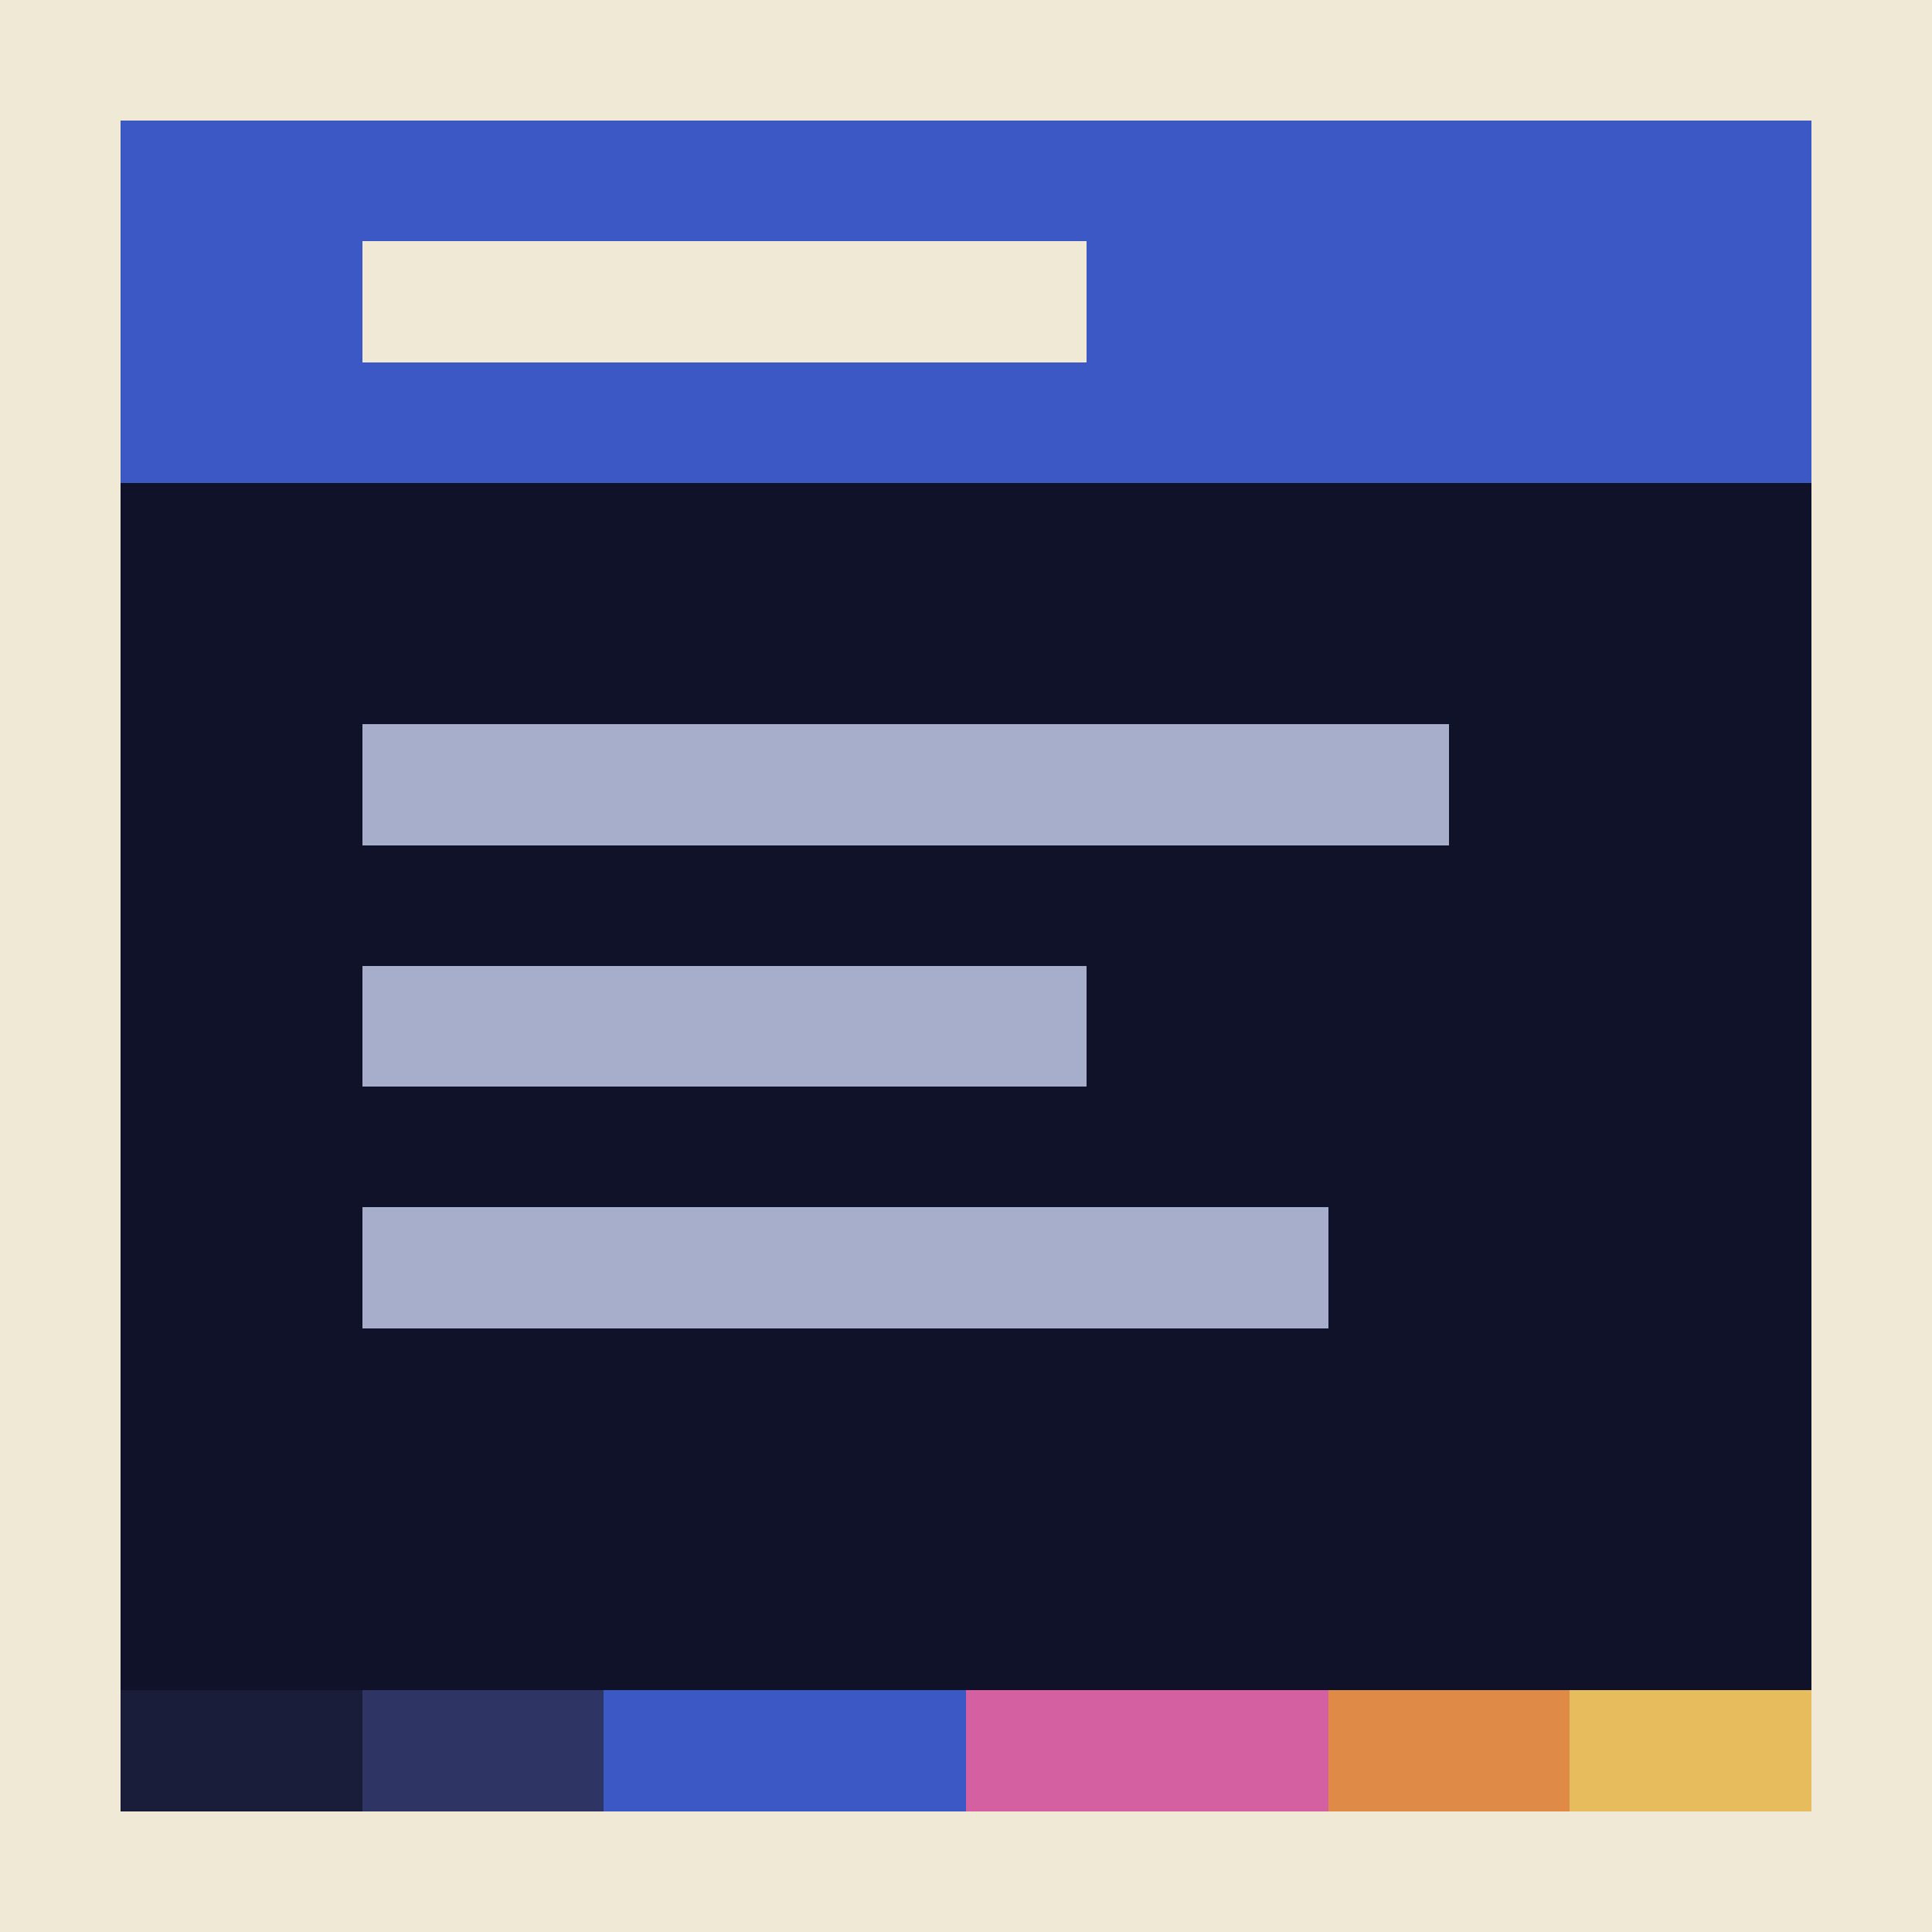
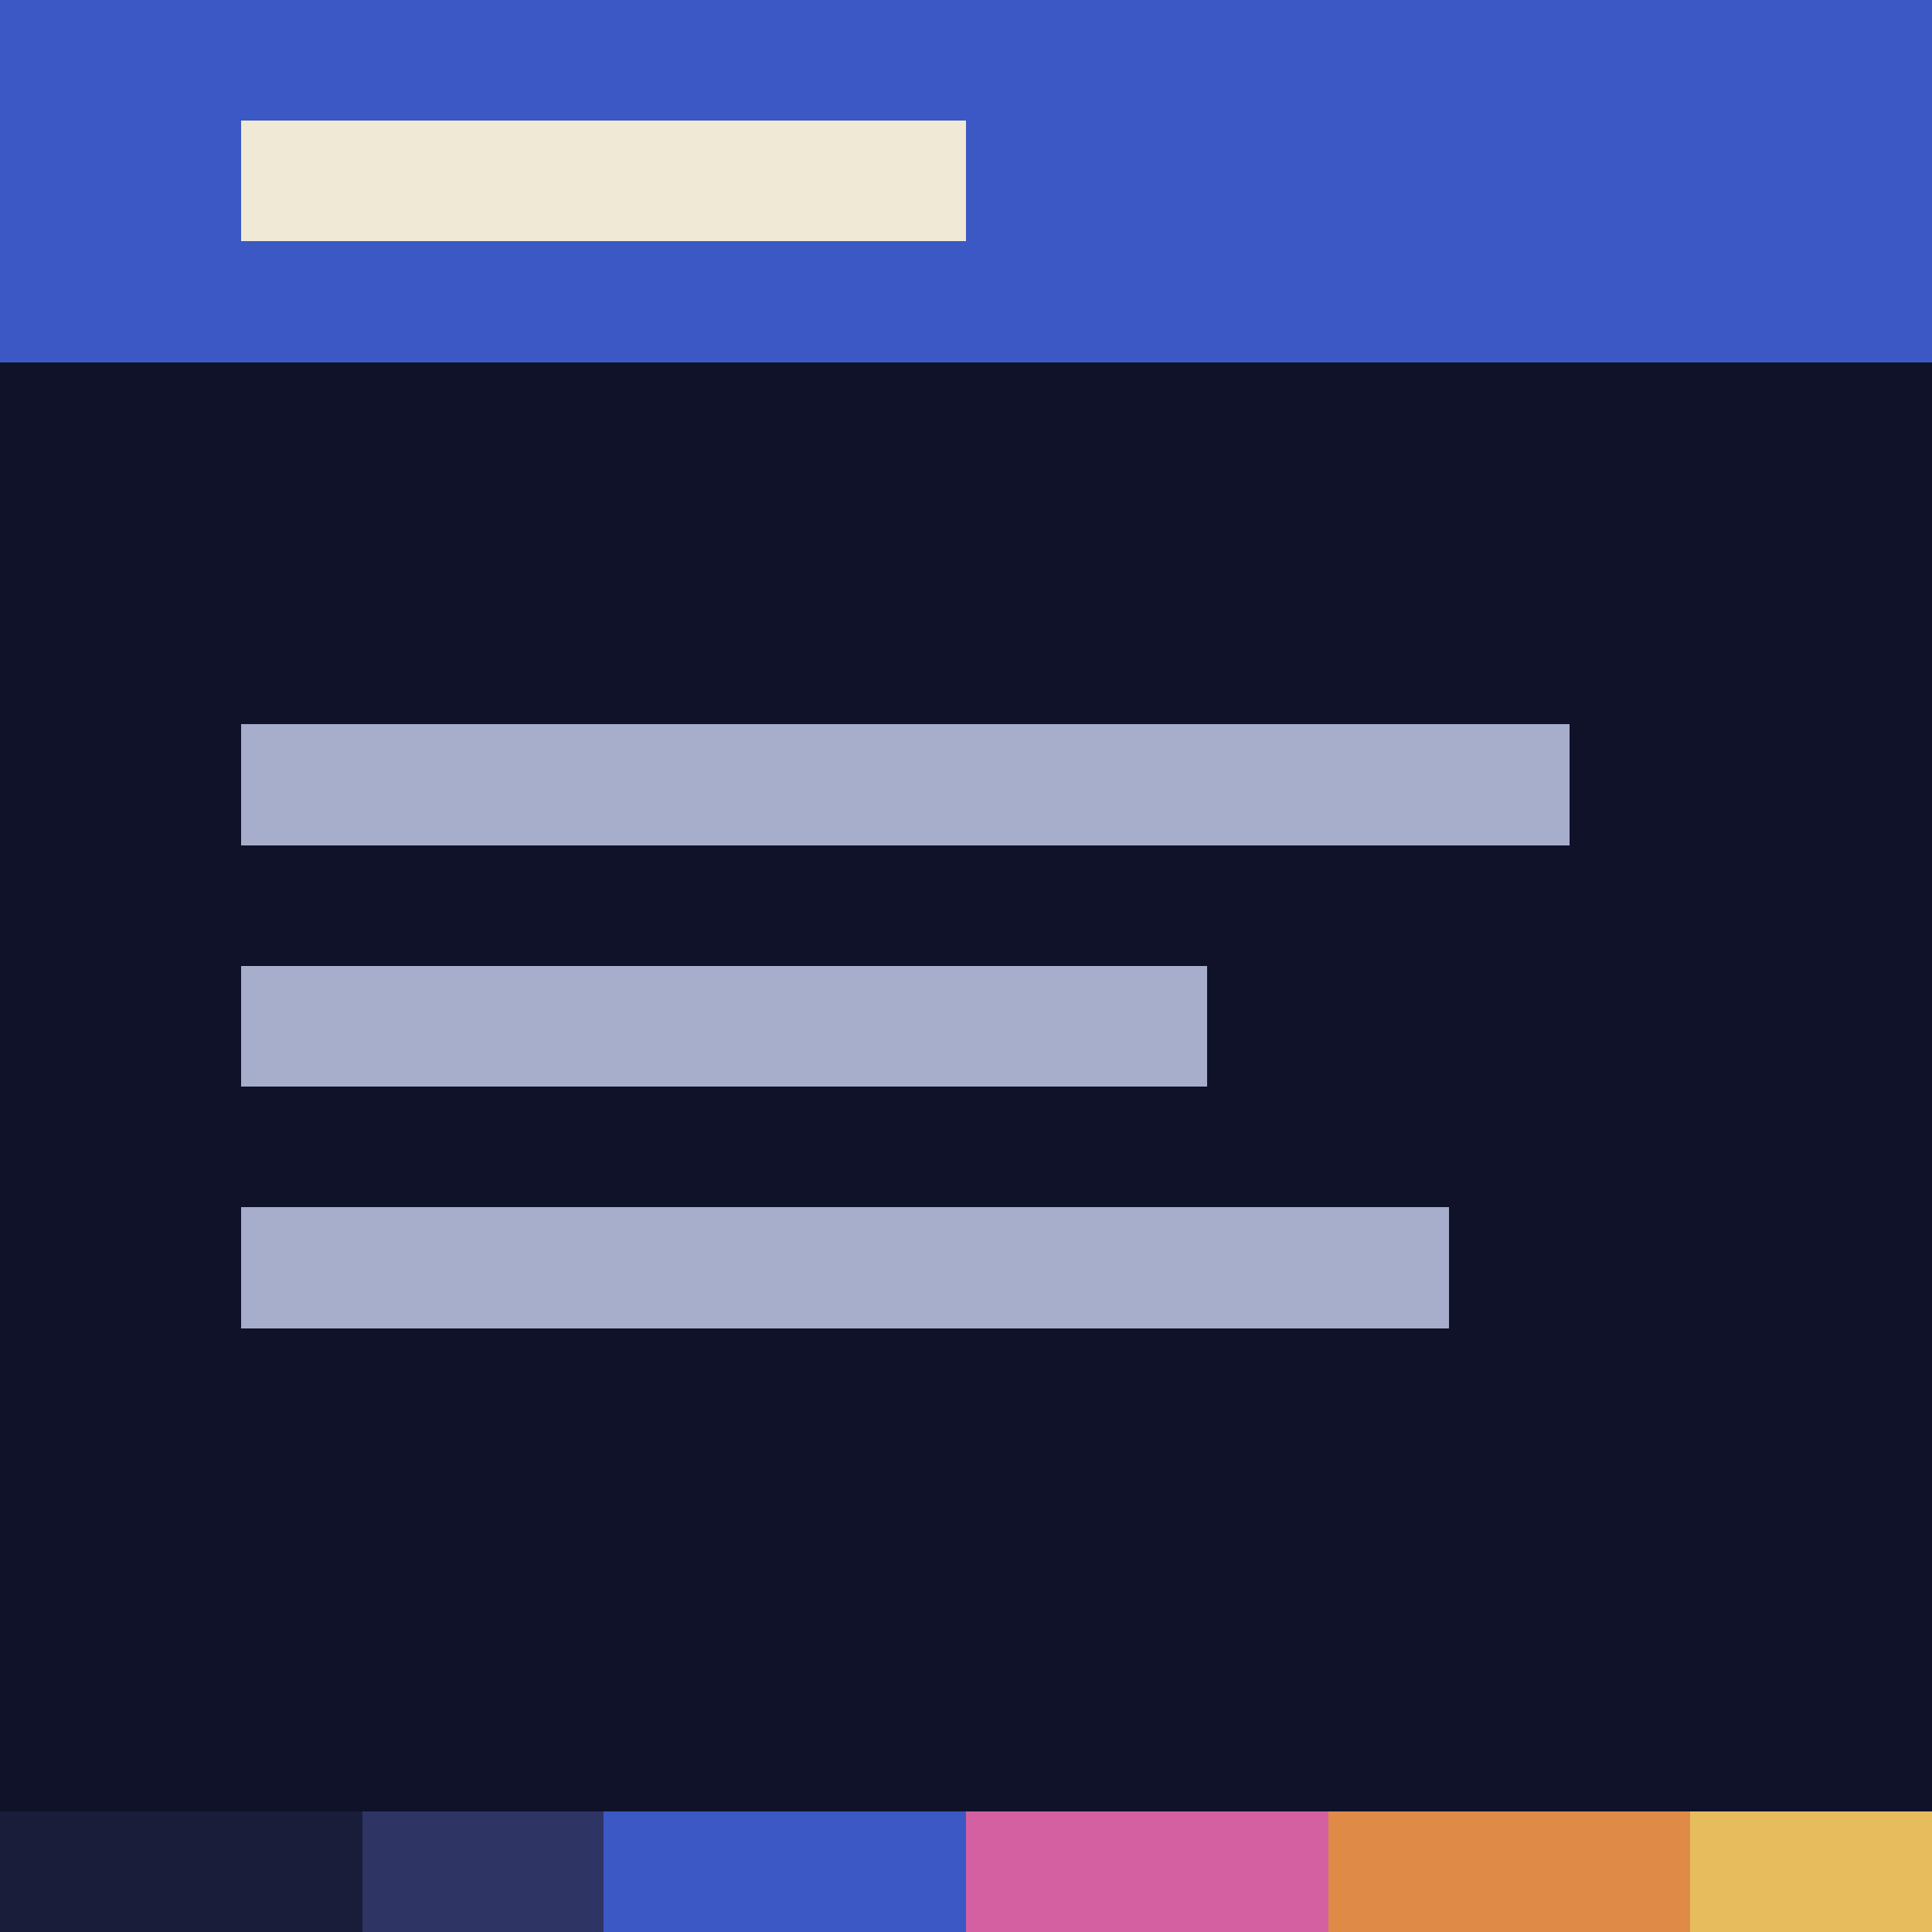
<svg xmlns="http://www.w3.org/2000/svg" viewBox="0 0 16 16" width="512" height="512" shape-rendering="crispEdges">
-   <rect x="0" y="0" width="16" height="1" fill="#EFE9D5" />
-   <rect x="0" y="1" width="1" height="1" fill="#EFE9D5" />
-   <rect x="1" y="1" width="14" height="1" fill="#3B58C4" />
-   <rect x="15" y="1" width="1" height="1" fill="#EFE9D5" />
-   <rect x="0" y="2" width="1" height="1" fill="#EFE9D5" />
-   <rect x="1" y="2" width="2" height="1" fill="#3B58C4" />
-   <rect x="3" y="2" width="6" height="1" fill="#EFE9D5" />
-   <rect x="9" y="2" width="6" height="1" fill="#3B58C4" />
-   <rect x="15" y="2" width="1" height="1" fill="#EFE9D5" />
-   <rect x="0" y="3" width="1" height="1" fill="#EFE9D5" />
-   <rect x="1" y="3" width="14" height="1" fill="#3B58C4" />
-   <rect x="15" y="3" width="1" height="1" fill="#EFE9D5" />
-   <rect x="0" y="4" width="1" height="1" fill="#EFE9D5" />
-   <rect x="1" y="4" width="14" height="1" fill="#10122A" />
-   <rect x="15" y="4" width="1" height="1" fill="#EFE9D5" />
-   <rect x="0" y="5" width="1" height="1" fill="#EFE9D5" />
-   <rect x="1" y="5" width="14" height="1" fill="#10122A" />
-   <rect x="15" y="5" width="1" height="1" fill="#EFE9D5" />
-   <rect x="0" y="6" width="1" height="1" fill="#EFE9D5" />
-   <rect x="1" y="6" width="2" height="1" fill="#10122A" />
-   <rect x="3" y="6" width="9" height="1" fill="#A7AECC" />
-   <rect x="12" y="6" width="3" height="1" fill="#10122A" />
-   <rect x="15" y="6" width="1" height="1" fill="#EFE9D5" />
-   <rect x="0" y="7" width="1" height="1" fill="#EFE9D5" />
-   <rect x="1" y="7" width="14" height="1" fill="#10122A" />
-   <rect x="15" y="7" width="1" height="1" fill="#EFE9D5" />
-   <rect x="0" y="8" width="1" height="1" fill="#EFE9D5" />
-   <rect x="1" y="8" width="2" height="1" fill="#10122A" />
-   <rect x="3" y="8" width="6" height="1" fill="#A7AECC" />
-   <rect x="9" y="8" width="6" height="1" fill="#10122A" />
-   <rect x="15" y="8" width="1" height="1" fill="#EFE9D5" />
-   <rect x="0" y="9" width="1" height="1" fill="#EFE9D5" />
-   <rect x="1" y="9" width="14" height="1" fill="#10122A" />
-   <rect x="15" y="9" width="1" height="1" fill="#EFE9D5" />
-   <rect x="0" y="10" width="1" height="1" fill="#EFE9D5" />
-   <rect x="1" y="10" width="2" height="1" fill="#10122A" />
-   <rect x="3" y="10" width="8" height="1" fill="#A7AECC" />
-   <rect x="11" y="10" width="4" height="1" fill="#10122A" />
-   <rect x="15" y="10" width="1" height="1" fill="#EFE9D5" />
-   <rect x="0" y="11" width="1" height="1" fill="#EFE9D5" />
-   <rect x="1" y="11" width="14" height="1" fill="#10122A" />
-   <rect x="15" y="11" width="1" height="1" fill="#EFE9D5" />
-   <rect x="0" y="12" width="1" height="1" fill="#EFE9D5" />
-   <rect x="1" y="12" width="14" height="1" fill="#10122A" />
-   <rect x="15" y="12" width="1" height="1" fill="#EFE9D5" />
-   <rect x="0" y="13" width="1" height="1" fill="#EFE9D5" />
-   <rect x="1" y="13" width="14" height="1" fill="#10122A" />
-   <rect x="15" y="13" width="1" height="1" fill="#EFE9D5" />
-   <rect x="0" y="14" width="1" height="1" fill="#EFE9D5" />
-   <rect x="1" y="14" width="2" height="1" fill="#191D3A" />
-   <rect x="3" y="14" width="2" height="1" fill="#2E3464" />
-   <rect x="5" y="14" width="3" height="1" fill="#3B58C4" />
-   <rect x="8" y="14" width="3" height="1" fill="#D460A2" />
-   <rect x="11" y="14" width="2" height="1" fill="#E08A48" />
-   <rect x="13" y="14" width="2" height="1" fill="#E7BC5D" />
-   <rect x="15" y="14" width="1" height="1" fill="#EFE9D5" />
-   <rect x="0" y="15" width="16" height="1" fill="#EFE9D5" />
+   <rect x="0" y="0" width="16" height="1" fill="#3B58C4" />
+   <rect x="0" y="1" width="2" height="1" fill="#3B58C4" />
+   <rect x="2" y="1" width="6" height="1" fill="#EFE9D5" />
+   <rect x="8" y="1" width="8" height="1" fill="#3B58C4" />
+   <rect x="0" y="2" width="16" height="1" fill="#3B58C4" />
+   <rect x="0" y="3" width="16" height="1" fill="#10122A" />
+   <rect x="0" y="4" width="16" height="1" fill="#10122A" />
+   <rect x="0" y="5" width="16" height="1" fill="#10122A" />
+   <rect x="0" y="6" width="2" height="1" fill="#10122A" />
+   <rect x="2" y="6" width="11" height="1" fill="#A7AECC" />
+   <rect x="13" y="6" width="3" height="1" fill="#10122A" />
+   <rect x="0" y="7" width="16" height="1" fill="#10122A" />
+   <rect x="0" y="8" width="2" height="1" fill="#10122A" />
+   <rect x="2" y="8" width="8" height="1" fill="#A7AECC" />
+   <rect x="10" y="8" width="6" height="1" fill="#10122A" />
+   <rect x="0" y="9" width="16" height="1" fill="#10122A" />
+   <rect x="0" y="10" width="2" height="1" fill="#10122A" />
+   <rect x="2" y="10" width="10" height="1" fill="#A7AECC" />
+   <rect x="12" y="10" width="4" height="1" fill="#10122A" />
+   <rect x="0" y="11" width="16" height="1" fill="#10122A" />
+   <rect x="0" y="12" width="16" height="1" fill="#10122A" />
+   <rect x="0" y="13" width="16" height="1" fill="#10122A" />
+   <rect x="0" y="14" width="16" height="1" fill="#10122A" />
+   <rect x="0" y="15" width="3" height="1" fill="#191D3A" />
+   <rect x="3" y="15" width="2" height="1" fill="#2E3464" />
+   <rect x="5" y="15" width="3" height="1" fill="#3B58C4" />
+   <rect x="8" y="15" width="3" height="1" fill="#D460A2" />
+   <rect x="11" y="15" width="3" height="1" fill="#E08A48" />
+   <rect x="14" y="15" width="2" height="1" fill="#E7BC5D" />
</svg>
